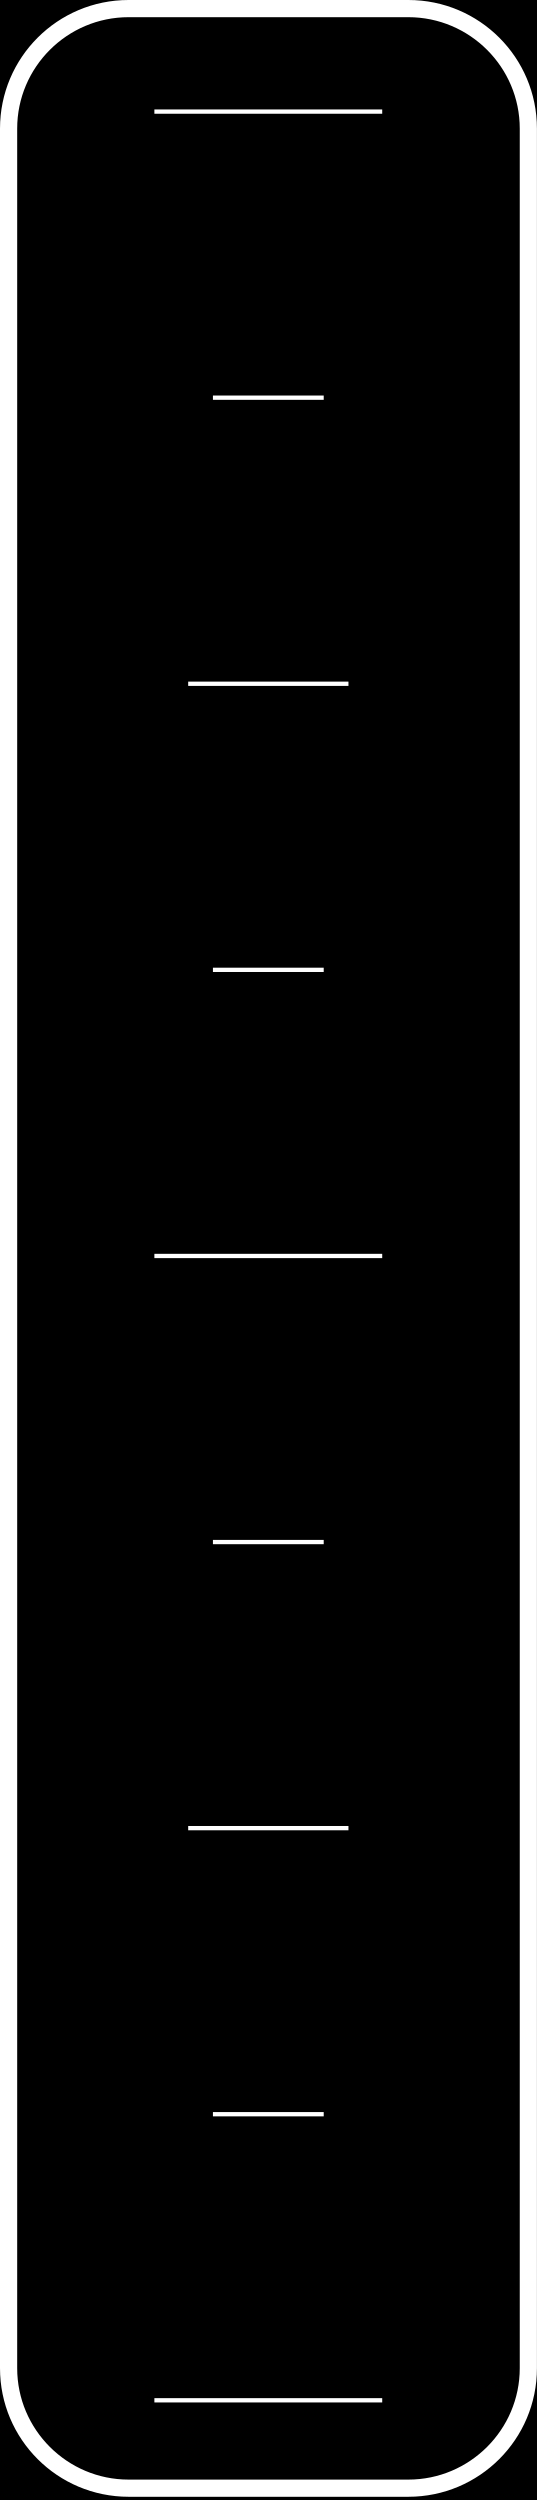
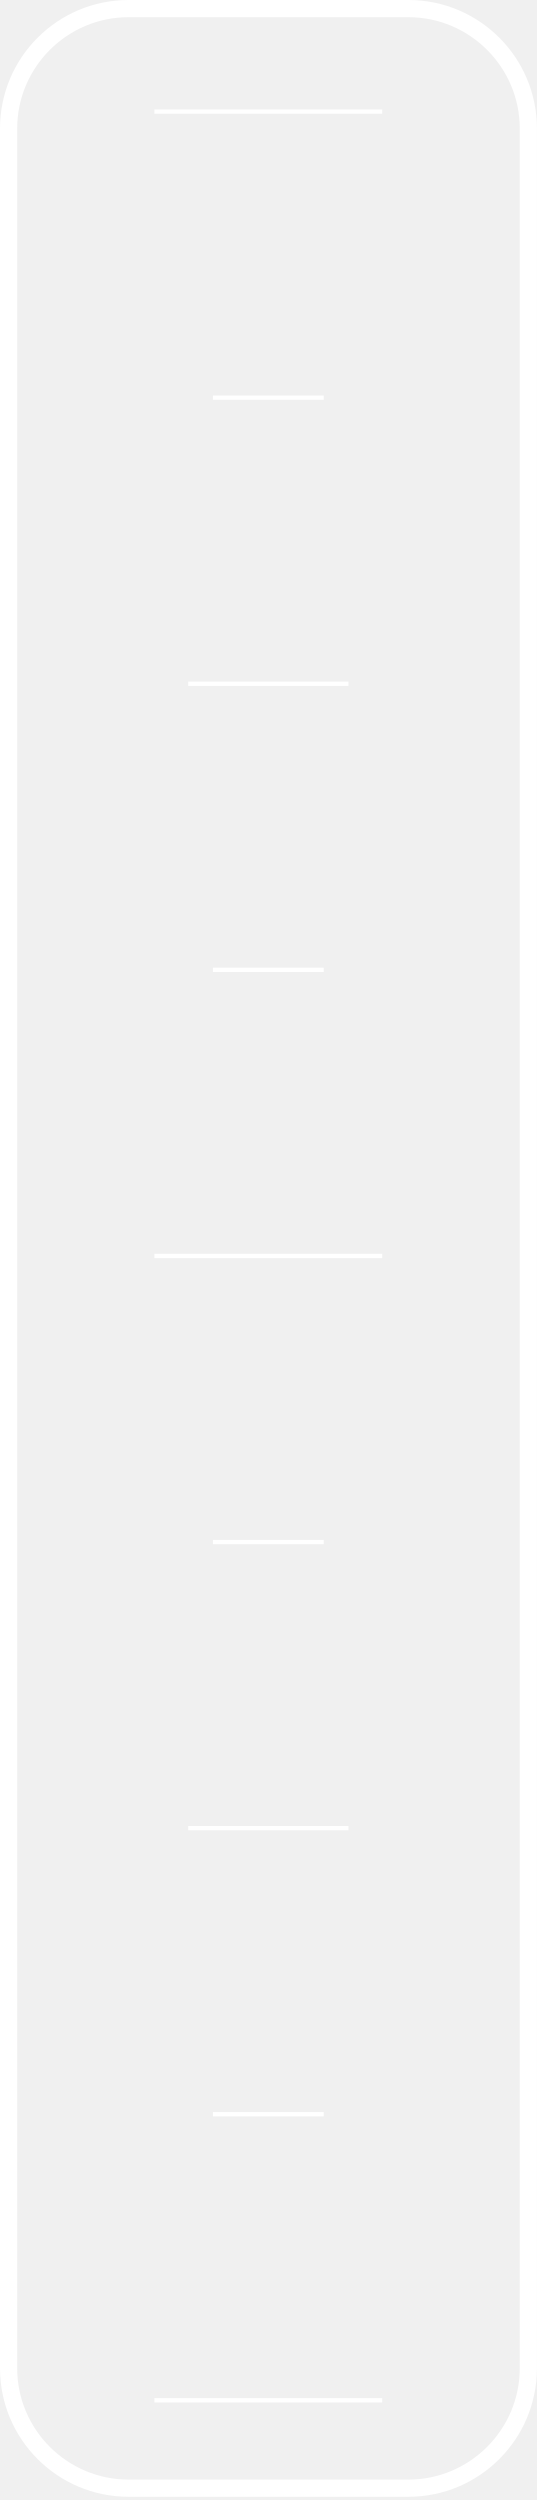
<svg xmlns="http://www.w3.org/2000/svg" width="125" height="582" viewBox="0 0 125 582" fill="none">
-   <rect width="125" height="582" fill="#1E1E1E" />
-   <g id="MacBook Air - 1">
-     <rect width="1280" height="832" transform="translate(-360 -110)" fill="black" />
-     <g id="Mixer Control">
-       <g id="Mixer Level" clip-path="url(#clip0_0_1)">
-         <path id="Vector" d="M95.06 4C109.36 4 121 15.64 121 29.94V551.31C121 565.61 109.36 577.25 95.06 577.25H29.94C15.64 577.25 4 565.61 4 551.31V29.94C4 15.64 15.64 4 29.94 4H95.06ZM95.06 0H29.94C13.4 0 0 13.4 0 29.94V551.31C0 567.85 13.4 581.25 29.94 581.25H95.06C111.6 581.25 125 567.84 125 551.31V29.94C125 13.4 111.6 0 95.06 0Z" fill="white" />
-         <path id="Vector_2" d="M88.98 558.79H35.94" stroke="white" stroke-miterlimit="10" />
-         <path id="Vector_3" d="M88.98 25.98H35.94" stroke="white" stroke-miterlimit="10" />
-         <path id="Vector_4" d="M88.98 292.39H35.94" stroke="white" stroke-miterlimit="10" />
-         <path id="Vector_5" d="M81.12 425.59H43.81" stroke="white" stroke-miterlimit="10" />
-         <path id="Vector_6" d="M81.12 159.18H43.81" stroke="white" stroke-miterlimit="10" />
-         <path id="Vector_7" d="M75.36 492.19H49.57" stroke="white" stroke-miterlimit="10" />
-         <path id="Vector_8" d="M75.36 358.99H49.57" stroke="white" stroke-miterlimit="10" />
-         <path id="Vector_9" d="M75.36 92.58H49.57" stroke="white" stroke-miterlimit="10" />
-         <path id="Vector_10" d="M75.36 225.78H49.57" stroke="white" stroke-miterlimit="10" />
-       </g>
-     </g>
+   <g clip-path="url(#clip0_0_1)">
+     <path d="M95.06 4C109.36 4 121 15.64 121 29.94V551.31C121 565.61 109.36 577.25 95.06 577.25H29.94C15.64 577.25 4 565.61 4 551.31V29.94C4 15.64 15.64 4 29.94 4H95.06ZM95.06 0H29.94C13.4 0 0 13.4 0 29.94V551.31C0 567.85 13.4 581.25 29.94 581.25H95.06C111.6 581.25 125 567.84 125 551.31V29.94C125 13.4 111.6 0 95.06 0Z" fill="white" />
+     <path d="M88.98 558.79H35.94" stroke="white" stroke-miterlimit="10" />
+     <path d="M88.98 25.98H35.94" stroke="white" stroke-miterlimit="10" />
+     <path d="M88.98 292.39H35.94" stroke="white" stroke-miterlimit="10" />
+     <path d="M81.12 425.59H43.81" stroke="white" stroke-miterlimit="10" />
+     <path d="M81.12 159.18H43.81" stroke="white" stroke-miterlimit="10" />
+     <path d="M75.36 492.19H49.57" stroke="white" stroke-miterlimit="10" />
+     <path d="M75.36 358.99H49.57" stroke="white" stroke-miterlimit="10" />
+     <path d="M75.36 92.58H49.57" stroke="white" stroke-miterlimit="10" />
+     <path d="M75.36 225.78H49.57" stroke="white" stroke-miterlimit="10" />
  </g>
  <defs>
    <clipPath id="clip0_0_1">
      <rect width="125" height="581.25" fill="white" />
    </clipPath>
  </defs>
</svg>
